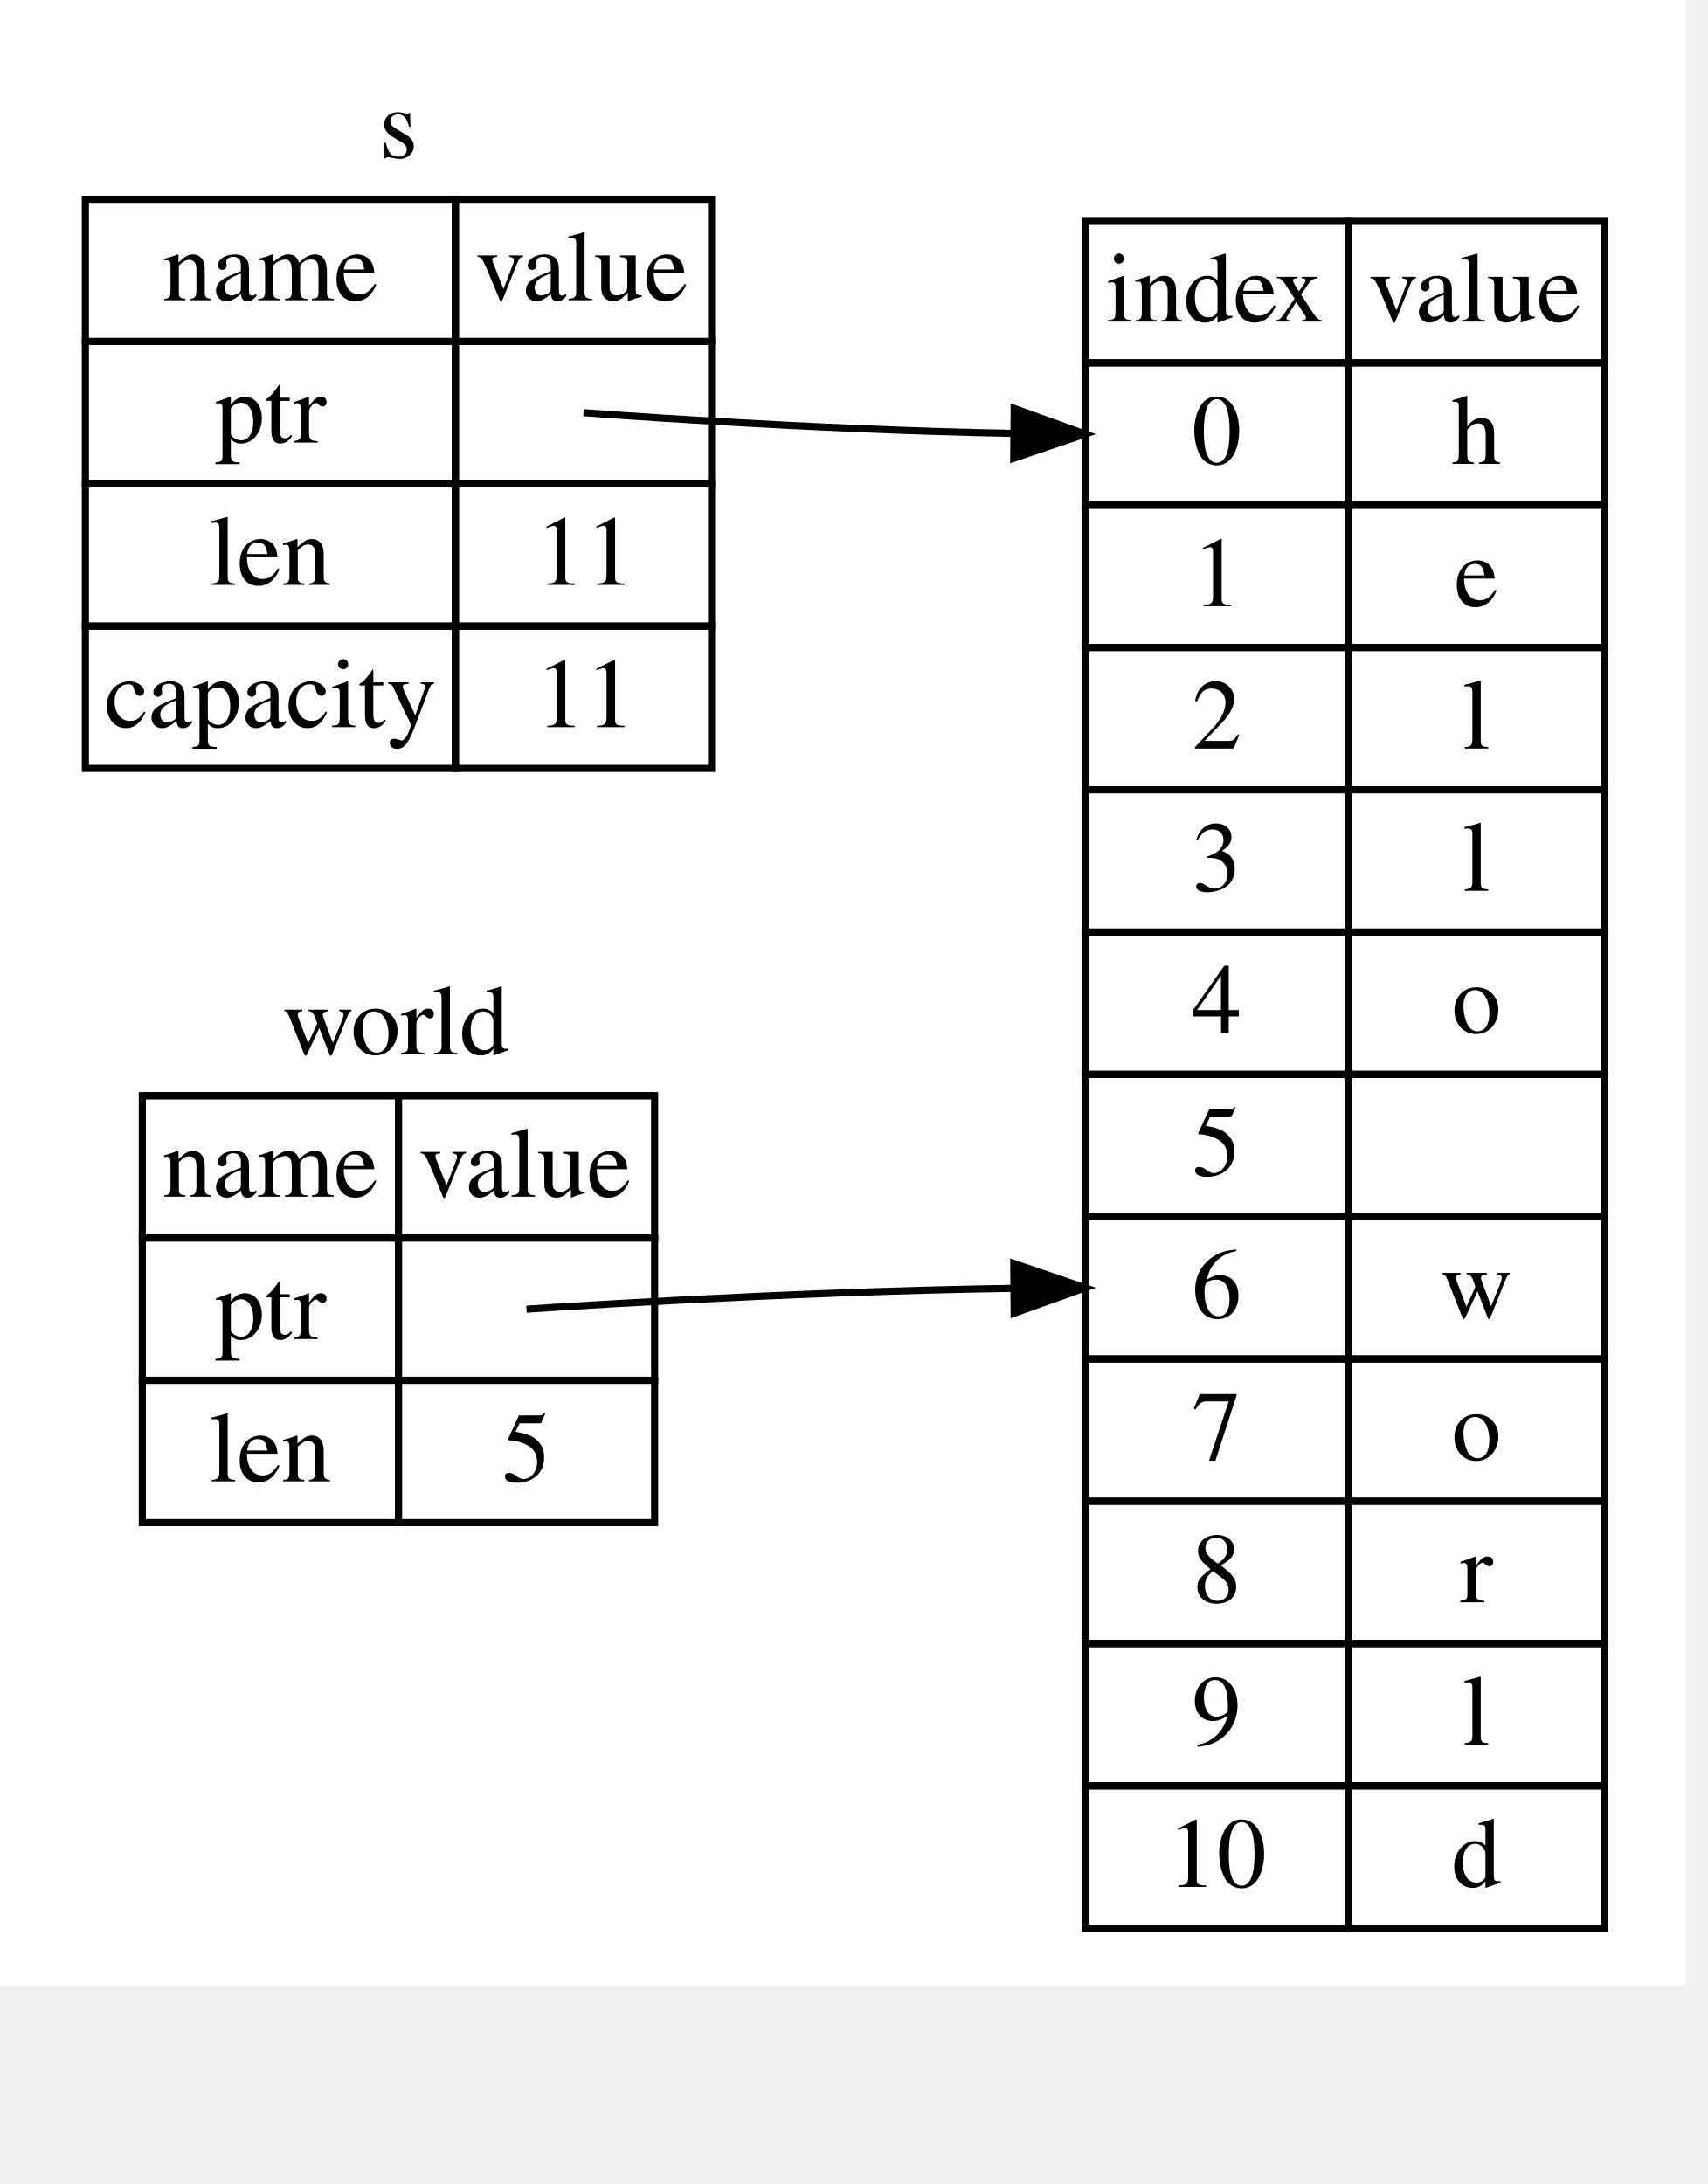
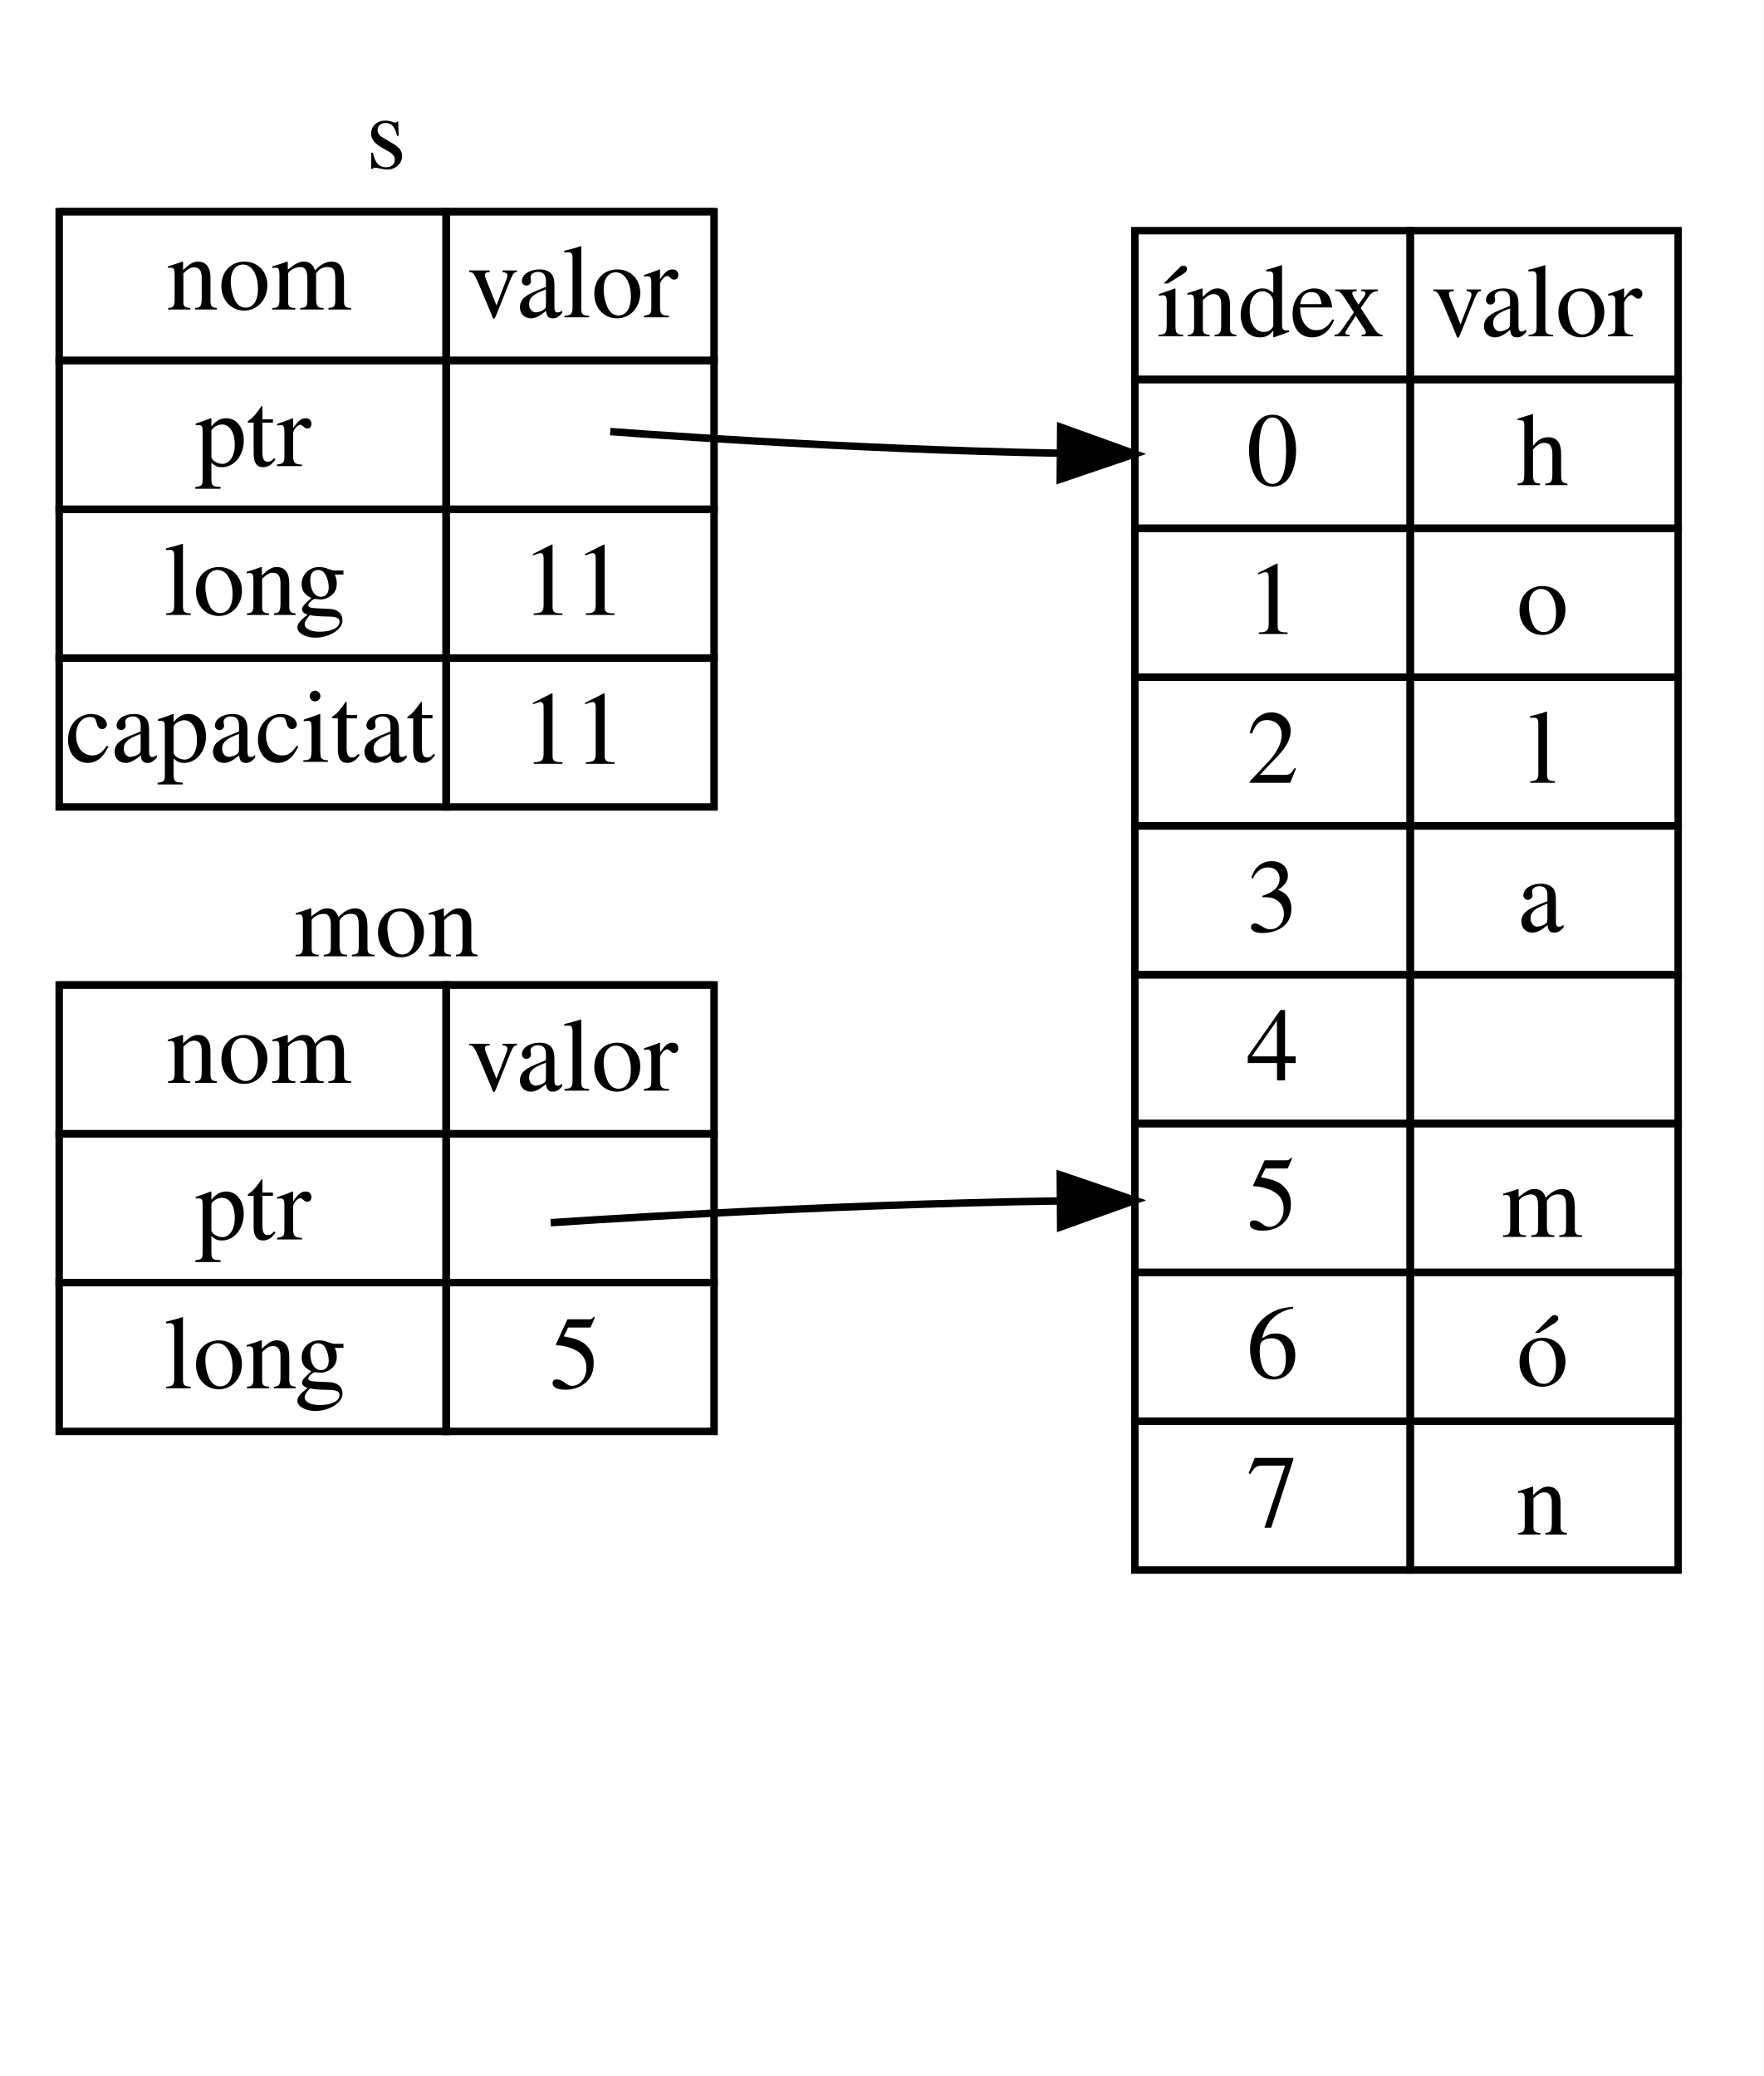
- <svg xmlns="http://www.w3.org/2000/svg" viewBox="0.00 0.00 1000.00 1279.00">
-   <g id="graph0" class="graph" transform="scale(4.1667 4.1667) rotate(0) translate(4 275)">
-     <polygon fill="#ffffff" stroke="transparent" points="-4,4 -4,-275 233,-275 233,4 -4,4" />
-     <g id="node1" class="node">
-       <polyline fill="none" stroke="#000000" points="16,-121 88,-121 " />
-       <text text-anchor="start" x="35.669" y="-126.8" font-family="Times,serif" font-size="14.00" fill="#000000">world</text>
-       <polygon fill="none" stroke="#000000" points="16,-101 16,-121 52,-121 52,-101 16,-101" />
-       <text text-anchor="start" x="18.841" y="-106.8" font-family="Times,serif" font-size="14.00" fill="#000000">name</text>
-       <polygon fill="none" stroke="#000000" points="52,-101 52,-121 88,-121 88,-101 52,-101" />
-       <text text-anchor="start" x="54.841" y="-106.8" font-family="Times,serif" font-size="14.00" fill="#000000">value</text>
-       <polygon fill="none" stroke="#000000" points="16,-81 16,-101 52,-101 52,-81 16,-81" />
-       <text text-anchor="start" x="26.224" y="-86.8" font-family="Times,serif" font-size="14.00" fill="#000000">ptr</text>
-       <polygon fill="none" stroke="#000000" points="52,-81 52,-101 88,-101 88,-81 52,-81" />
-       <polygon fill="none" stroke="#000000" points="16,-61 16,-81 52,-81 52,-61 16,-61" />
-       <text text-anchor="start" x="25.448" y="-66.8" font-family="Times,serif" font-size="14.00" fill="#000000">len</text>
-       <polygon fill="none" stroke="#000000" points="52,-61 52,-81 88,-81 88,-61 52,-61" />
-       <text text-anchor="start" x="66.5" y="-66.8" font-family="Times,serif" font-size="14.00" fill="#000000">5</text>
-     </g>
-     <g id="node3" class="node">
-       <polygon fill="none" stroke="#000000" points="148.5,-224 148.5,-244 185.5,-244 185.5,-224 148.5,-224" />
-       <text text-anchor="start" x="151.448" y="-229.8" font-family="Times,serif" font-size="14.00" fill="#000000">index</text>
-       <polygon fill="none" stroke="#000000" points="185.5,-224 185.5,-244 221.5,-244 221.5,-224 185.5,-224" />
-       <text text-anchor="start" x="188.341" y="-229.8" font-family="Times,serif" font-size="14.00" fill="#000000">value</text>
-       <polygon fill="none" stroke="#000000" points="148.5,-204 148.5,-224 185.5,-224 185.5,-204 148.5,-204" />
-       <text text-anchor="start" x="163.5" y="-209.8" font-family="Times,serif" font-size="14.00" fill="#000000">0</text>
-       <polygon fill="none" stroke="#000000" points="185.5,-204 185.5,-224 221.5,-224 221.5,-204 185.5,-204" />
-       <text text-anchor="start" x="200" y="-209.8" font-family="Times,serif" font-size="14.00" fill="#000000">h</text>
-       <polygon fill="none" stroke="#000000" points="148.5,-184 148.5,-204 185.5,-204 185.5,-184 148.5,-184" />
-       <text text-anchor="start" x="163.5" y="-189.8" font-family="Times,serif" font-size="14.00" fill="#000000">1</text>
-       <polygon fill="none" stroke="#000000" points="185.5,-184 185.5,-204 221.5,-204 221.5,-184 185.5,-184" />
-       <text text-anchor="start" x="200.393" y="-189.8" font-family="Times,serif" font-size="14.00" fill="#000000">e</text>
-       <polygon fill="none" stroke="#000000" points="148.5,-164 148.5,-184 185.5,-184 185.5,-164 148.5,-164" />
-       <text text-anchor="start" x="163.5" y="-169.8" font-family="Times,serif" font-size="14.00" fill="#000000">2</text>
-       <polygon fill="none" stroke="#000000" points="185.5,-164 185.5,-184 221.5,-184 221.5,-164 185.5,-164" />
-       <text text-anchor="start" x="201.555" y="-169.8" font-family="Times,serif" font-size="14.00" fill="#000000">l</text>
-       <polygon fill="none" stroke="#000000" points="148.5,-144 148.5,-164 185.5,-164 185.5,-144 148.5,-144" />
-       <text text-anchor="start" x="163.5" y="-149.8" font-family="Times,serif" font-size="14.00" fill="#000000">3</text>
-       <polygon fill="none" stroke="#000000" points="185.5,-144 185.5,-164 221.5,-164 221.5,-144 185.5,-144" />
-       <text text-anchor="start" x="201.555" y="-149.8" font-family="Times,serif" font-size="14.00" fill="#000000">l</text>
-       <polygon fill="none" stroke="#000000" points="148.5,-124 148.5,-144 185.5,-144 185.5,-124 148.5,-124" />
-       <text text-anchor="start" x="163.5" y="-129.8" font-family="Times,serif" font-size="14.00" fill="#000000">4</text>
-       <polygon fill="none" stroke="#000000" points="185.5,-124 185.5,-144 221.5,-144 221.5,-124 185.5,-124" />
-       <text text-anchor="start" x="200" y="-129.8" font-family="Times,serif" font-size="14.00" fill="#000000">o</text>
-       <polygon fill="none" stroke="#000000" points="148.5,-104 148.5,-124 185.5,-124 185.5,-104 148.5,-104" />
-       <text text-anchor="start" x="163.5" y="-109.8" font-family="Times,serif" font-size="14.00" fill="#000000">5</text>
-       <polygon fill="none" stroke="#000000" points="185.5,-104 185.5,-124 221.5,-124 221.5,-104 185.5,-104" />
-       <text text-anchor="start" x="201.75" y="-109.8" font-family="Times,serif" font-size="14.00" fill="#000000"> </text>
-       <polygon fill="none" stroke="#000000" points="148.5,-84 148.5,-104 185.5,-104 185.5,-84 148.5,-84" />
-       <text text-anchor="start" x="163.5" y="-89.8" font-family="Times,serif" font-size="14.00" fill="#000000">6</text>
-       <polygon fill="none" stroke="#000000" points="185.5,-84 185.5,-104 221.5,-104 221.5,-84 185.5,-84" />
-       <text text-anchor="start" x="198.445" y="-89.8" font-family="Times,serif" font-size="14.00" fill="#000000">w</text>
-       <polygon fill="none" stroke="#000000" points="148.5,-64 148.5,-84 185.5,-84 185.5,-64 148.5,-64" />
-       <text text-anchor="start" x="163.5" y="-69.8" font-family="Times,serif" font-size="14.00" fill="#000000">7</text>
-       <polygon fill="none" stroke="#000000" points="185.5,-64 185.5,-84 221.5,-84 221.5,-64 185.5,-64" />
-       <text text-anchor="start" x="200" y="-69.8" font-family="Times,serif" font-size="14.00" fill="#000000">o</text>
-       <polygon fill="none" stroke="#000000" points="148.5,-44 148.5,-64 185.5,-64 185.5,-44 148.5,-44" />
-       <text text-anchor="start" x="163.5" y="-49.8" font-family="Times,serif" font-size="14.00" fill="#000000">8</text>
-       <polygon fill="none" stroke="#000000" points="185.5,-44 185.5,-64 221.5,-64 221.5,-44 185.5,-44" />
-       <text text-anchor="start" x="201.169" y="-49.8" font-family="Times,serif" font-size="14.00" fill="#000000">r</text>
-       <polygon fill="none" stroke="#000000" points="148.5,-24 148.5,-44 185.5,-44 185.5,-24 148.5,-24" />
-       <text text-anchor="start" x="163.5" y="-29.8" font-family="Times,serif" font-size="14.00" fill="#000000">9</text>
-       <polygon fill="none" stroke="#000000" points="185.5,-24 185.5,-44 221.5,-44 221.5,-24 185.5,-24" />
-       <text text-anchor="start" x="201.555" y="-29.8" font-family="Times,serif" font-size="14.00" fill="#000000">l</text>
-       <polygon fill="none" stroke="#000000" points="148.5,-4 148.5,-24 185.5,-24 185.5,-4 148.5,-4" />
-       <text text-anchor="start" x="160" y="-9.8" font-family="Times,serif" font-size="14.00" fill="#000000">10</text>
-       <polygon fill="none" stroke="#000000" points="185.5,-4 185.5,-24 221.5,-24 221.5,-4 185.5,-4" />
-       <text text-anchor="start" x="200" y="-9.8" font-family="Times,serif" font-size="14.00" fill="#000000">d</text>
-     </g>
-     <g id="edge1" class="edge">
-       <path fill="none" stroke="#000000" d="M70,-91C70,-91 105.796,-93.464 138.495,-93.926" />
-       <polygon fill="#000000" stroke="#000000" points="138.474,-97.426 148.5,-94 138.526,-90.426 138.474,-97.426" />
-     </g>
-     <g id="node2" class="node">
-       <polyline fill="none" stroke="#000000" points="8,-247 96,-247 " />
-       <text text-anchor="start" x="49.276" y="-252.8" font-family="Times,serif" font-size="14.00" fill="#000000">s</text>
-       <polygon fill="none" stroke="#000000" points="8,-227 8,-247 60,-247 60,-227 8,-227" />
-       <text text-anchor="start" x="18.841" y="-232.8" font-family="Times,serif" font-size="14.00" fill="#000000">name</text>
-       <polygon fill="none" stroke="#000000" points="60,-227 60,-247 96,-247 96,-227 60,-227" />
-       <text text-anchor="start" x="62.841" y="-232.8" font-family="Times,serif" font-size="14.00" fill="#000000">value</text>
-       <polygon fill="none" stroke="#000000" points="8,-207 8,-227 60,-227 60,-207 8,-207" />
-       <text text-anchor="start" x="26.224" y="-212.8" font-family="Times,serif" font-size="14.00" fill="#000000">ptr</text>
-       <polygon fill="none" stroke="#000000" points="60,-207 60,-227 96,-227 96,-207 60,-207" />
-       <polygon fill="none" stroke="#000000" points="8,-187 8,-207 60,-207 60,-187 8,-187" />
-       <text text-anchor="start" x="25.448" y="-192.8" font-family="Times,serif" font-size="14.00" fill="#000000">len</text>
-       <polygon fill="none" stroke="#000000" points="60,-187 60,-207 96,-207 96,-187 60,-187" />
-       <text text-anchor="start" x="71.256" y="-192.8" font-family="Times,serif" font-size="14.00" fill="#000000">11</text>
-       <polygon fill="none" stroke="#000000" points="8,-167 8,-187 60,-187 60,-167 8,-167" />
-       <text text-anchor="start" x="10.683" y="-172.8" font-family="Times,serif" font-size="14.00" fill="#000000">capacity</text>
-       <polygon fill="none" stroke="#000000" points="60,-167 60,-187 96,-187 96,-167 60,-167" />
-       <text text-anchor="start" x="71.256" y="-172.8" font-family="Times,serif" font-size="14.00" fill="#000000">11</text>
-     </g>
-     <g id="edge2" class="edge">
-       <path fill="none" stroke="#000000" d="M78,-217C78,-217 109.318,-214.599 138.373,-214.093" />
-       <polygon fill="#000000" stroke="#000000" points="138.533,-217.592 148.5,-214 138.468,-210.592 138.533,-217.592" />
-     </g>
+ <svg xmlns="http://www.w3.org/2000/svg" viewBox="0 0 987.508 1162.509" version="1.1" id="svg186" width="987.508" height="1162.509">
+   <defs id="defs190" />
+   <polygon fill="#ffffff" stroke="transparent" points="-4,4 -4,-275 233,-275 233,4 " id="polygon4" transform="matrix(4.1667,0,0,4.1667,16.6668,1145.842)" />
+   <text text-anchor="start" x="164.58" y="535.505" font-family="Times, serif" font-size="58.334px" fill="#000000" id="text10" style="stroke-width:4.167">mon</text>
+   <polygon fill="none" stroke="#000000" points="185.5,-244 185.5,-224 148.5,-224 148.5,-244 " id="polygon37" transform="matrix(4.1667,0,0,4.1667,16.6668,1145.842)" />
+   <text text-anchor="start" x="647.706" y="188.335" font-family="Times, serif" font-size="58.334px" fill="#000000" id="text39" style="stroke-width:4.167">índex</text>
+   <polygon fill="none" stroke="#000000" points="221.5,-244 221.5,-224 185.5,-224 185.5,-244 " id="polygon41" transform="matrix(4.1667,0,0,4.1667,16.6668,1145.842)" />
+   <text text-anchor="start" x="801.428" y="188.335" font-family="Times, serif" font-size="58.334px" fill="#000000" id="text43" style="stroke-width:4.167">valor</text>
+   <polygon fill="none" stroke="#000000" points="185.5,-224 185.5,-204 148.5,-204 148.5,-224 " id="polygon45" transform="matrix(4.1667,0,0,4.1667,16.6668,1145.842)" />
+   <text text-anchor="start" x="697.922" y="271.669" font-family="Times, serif" font-size="58.334px" fill="#000000" id="text47" style="stroke-width:4.167">0</text>
+   <polygon fill="none" stroke="#000000" points="221.5,-224 221.5,-204 185.5,-204 185.5,-224 " id="polygon49" transform="matrix(4.1667,0,0,4.1667,16.6668,1145.842)" />
+   <text text-anchor="start" x="849.174" y="271.669" font-family="Times, serif" font-size="58.334px" fill="#000000" id="text51" style="stroke-width:4.167">h</text>
+   <polygon fill="none" stroke="#000000" points="185.5,-204 185.5,-184 148.5,-184 148.5,-204 " id="polygon53" transform="matrix(4.1667,0,0,4.1667,16.6668,1145.842)" />
+   <text text-anchor="start" x="697.922" y="355.003" font-family="Times, serif" font-size="58.334px" fill="#000000" id="text55" style="stroke-width:4.167">1</text>
+   <polygon fill="none" stroke="#000000" points="221.5,-204 221.5,-184 185.5,-184 185.5,-204 " id="polygon57" transform="matrix(4.1667,0,0,4.1667,16.6668,1145.842)" />
+   <text text-anchor="start" x="849.087" y="355.003" font-family="Times, serif" font-size="58.334px" fill="#000000" id="text59" style="stroke-width:4.167">o</text>
+   <polygon fill="none" stroke="#000000" points="185.5,-184 185.5,-164 148.5,-164 148.5,-184 " id="polygon61" transform="matrix(4.1667,0,0,4.1667,16.6668,1145.842)" />
+   <text text-anchor="start" x="697.922" y="438.337" font-family="Times, serif" font-size="58.334px" fill="#000000" id="text63" style="stroke-width:4.167">2</text>
+   <polygon fill="none" stroke="#000000" points="221.5,-184 221.5,-164 185.5,-164 185.5,-184 " id="polygon65" transform="matrix(4.1667,0,0,4.1667,16.6668,1145.842)" />
+   <text text-anchor="start" x="855.591" y="438.337" font-family="Times, serif" font-size="58.334px" fill="#000000" id="text67" style="stroke-width:4.167">l</text>
+   <polygon fill="none" stroke="#000000" points="185.5,-164 185.5,-144 148.5,-144 148.5,-164 " id="polygon69" transform="matrix(4.1667,0,0,4.1667,16.6668,1145.842)" />
+   <text text-anchor="start" x="697.922" y="521.671" font-family="Times, serif" font-size="58.334px" fill="#000000" id="text71" style="stroke-width:4.167">3</text>
+   <polygon fill="none" stroke="#000000" points="221.5,-164 221.5,-144 185.5,-144 185.5,-164 " id="polygon73" transform="matrix(4.1667,0,0,4.1667,16.6668,1145.842)" />
+   <text text-anchor="start" x="849.67" y="521.671" font-family="Times, serif" font-size="58.334px" fill="#000000" id="text75" style="stroke-width:4.167">a</text>
+   <polygon fill="none" stroke="#000000" points="185.5,-144 185.5,-124 148.5,-124 148.5,-144 " id="polygon77" transform="matrix(4.1667,0,0,4.1667,16.6668,1145.842)" />
+   <text text-anchor="start" x="697.922" y="605.005" font-family="Times, serif" font-size="58.334px" fill="#000000" id="text79" style="stroke-width:4.167">4</text>
+   <polygon fill="none" stroke="#000000" points="221.5,-144 221.5,-124 185.5,-124 185.5,-144 " id="polygon81" transform="matrix(4.1667,0,0,4.1667,16.6668,1145.842)" />
+   <polygon fill="none" stroke="#000000" points="185.5,-124 185.5,-104 148.5,-104 148.5,-124 " id="polygon85" transform="matrix(4.1667,0,0,4.1667,16.6668,1145.842)" />
+   <text text-anchor="start" x="697.922" y="688.339" font-family="Times, serif" font-size="58.334px" fill="#000000" id="text87" style="stroke-width:4.167">5</text>
+   <polygon fill="none" stroke="#000000" points="221.5,-124 221.5,-104 185.5,-104 185.5,-124 " id="polygon89" transform="matrix(4.1667,0,0,4.1667,16.6668,1145.842)" />
+   <text text-anchor="start" x="857.299" y="688.339" font-family="Times, serif" font-size="58.334px" fill="#000000" id="text91" style="stroke-width:4.167" />
+   <polygon fill="none" stroke="#000000" points="185.5,-104 185.5,-84 148.5,-84 148.5,-104 " id="polygon93" transform="matrix(4.1667,0,0,4.1667,16.6668,1145.842)" />
+   <text text-anchor="start" x="697.922" y="771.673" font-family="Times, serif" font-size="58.334px" fill="#000000" id="text95" style="stroke-width:4.167">6</text>
+   <polygon fill="none" stroke="#000000" points="221.5,-104 221.5,-84 185.5,-84 185.5,-104 " id="polygon97" transform="matrix(4.1667,0,0,4.1667,16.6668,1145.842)" />
+   <text text-anchor="start" x="840.57" y="692.631" font-family="Times, serif" font-size="58.334px" fill="#000000" id="text99" style="stroke-width:4.167">m</text>
+   <polygon fill="none" stroke="#000000" points="185.5,-84 185.5,-64 148.5,-64 148.5,-84 " id="polygon101" transform="matrix(4.1667,0,0,4.1667,16.6668,1145.842)" />
+   <text text-anchor="start" x="697.922" y="855.007" font-family="Times, serif" font-size="58.334px" fill="#000000" id="text103" style="stroke-width:4.167">7</text>
+   <polygon fill="none" stroke="#000000" points="221.5,-84 221.5,-64 185.5,-64 185.5,-84 " id="polygon105" transform="matrix(4.1667,0,0,4.1667,16.6668,1145.842)" />
+   <text text-anchor="start" x="849.087" y="775.965" font-family="Times, serif" font-size="58.334px" fill="#000000" id="text107" style="stroke-width:4.167">ó</text>
+   <text text-anchor="start" x="849.029" y="859.299" font-family="Times, serif" font-size="58.334px" fill="#000000" id="text115" style="stroke-width:4.167">n</text>
+   <g id="edge1" class="edge" transform="matrix(4.1667,0,0,4.1667,16.6668,1063.842)">
+     <path fill="none" stroke="#000000" d="m 70,-91 c 0,0 35.796,-2.464 68.495,-2.926" id="path136" />
+     <polygon fill="#000000" stroke="#000000" points="138.474,-97.426 148.5,-94 138.526,-90.426 " id="polygon138" />
+   </g>
+   <g id="edge2" class="edge" transform="matrix(4.1667,0,0,4.1667,16.6668,1145.842)">
+     <path fill="none" stroke="#000000" d="m 78,-217 c 0,0 31.318,2.401 60.373,2.907" id="path180" />
+     <polygon fill="#000000" stroke="#000000" points="148.5,-214 138.468,-210.592 138.533,-217.592 " id="polygon182" />
+   </g>
+   <text text-anchor="start" x="204.83" y="94.36" font-family="Times, serif" font-size="58.334px" fill="#000000" id="text10-4" style="stroke-width:4.167">s</text>
+   <g id="g1455" transform="translate(-8.361855)">
+     <polyline fill="none" stroke="#000000" points="8,-124 96,-124 " id="polyline8-0" transform="matrix(4.1667,0,0,4.1667,8.16083,635.1979)" />
+     <polygon fill="none" stroke="#000000" points="60,-124 60,-104 8,-104 8,-124 " id="polygon12-4" transform="matrix(4.1667,0,0,4.1667,8.16083,635.1979)" />
+     <text text-anchor="start" x="101.469" y="173.339" font-family="Times, serif" font-size="58.334px" fill="#000000" id="text14-4" style="stroke-width:4.167">nom</text>
+     <polygon fill="none" stroke="#000000" points="96,-124 96,-104 60,-104 60,-124 " id="polygon16-4" transform="matrix(4.1667,0,0,4.1667,8.16083,635.1979)" />
+     <text text-anchor="start" x="270.002" y="177.694" font-family="Times, serif" font-size="58.334px" fill="#000000" id="text18-7" style="stroke-width:4.167">valor</text>
+     <polygon fill="none" stroke="#000000" points="60,-104 60,-84 8,-84 8,-104 " id="polygon20-6" transform="matrix(4.1667,0,0,4.1667,8.16083,635.1979)" />
+     <text text-anchor="start" x="117.429" y="261.028" font-family="Times, serif" font-size="58.334px" fill="#000000" id="text22-3" style="stroke-width:4.167">ptr</text>
+     <polygon fill="none" stroke="#000000" points="96,-104 96,-84 60,-84 60,-104 " id="polygon24-1" transform="matrix(4.1667,0,0,4.1667,8.16083,635.1979)" />
+     <polygon fill="none" stroke="#000000" points="60,-84 60,-64 8,-64 8,-84 " id="polygon26-7" transform="matrix(4.1667,0,0,4.1667,8.16083,635.1979)" />
+     <text text-anchor="start" x="100.196" y="344.362" font-family="Times, serif" font-size="58.334px" fill="#000000" id="text28-5" style="stroke-width:4.167">long</text>
+     <polygon fill="none" stroke="#000000" points="96,-84 96,-64 60,-64 60,-84 " id="polygon30-9" transform="matrix(4.1667,0,0,4.1667,8.16083,635.1979)" />
+     <text text-anchor="start" x="300.306" y="344.362" font-family="Times, serif" font-size="58.334px" fill="#000000" id="text32-6" style="stroke-width:4.167">11</text>
+     <polygon fill="none" stroke="#000000" points="60,-64 60,-44 8,-44 8,-64 " id="polygon34-2" transform="matrix(4.1667,0,0,4.1667,8.16083,635.1979)" />
+     <text text-anchor="start" x="44.999" y="426.629" font-family="Times, serif" font-size="58.334px" fill="#000000" id="text36-1" style="stroke-width:4.167">capacitat</text>
+     <polygon fill="none" stroke="#000000" points="96,-64 96,-44 60,-44 60,-64 " id="polygon38-7" transform="matrix(4.1667,0,0,4.1667,8.16083,635.1979)" />
+     <text text-anchor="start" x="300.306" y="427.696" font-family="Times, serif" font-size="58.334px" fill="#000000" id="text40-8" style="stroke-width:4.167">11</text>
+   </g>
+   <g id="g1437" transform="translate(767.0767,-112.4127)">
+     <polyline fill="none" stroke="#000000" points="8,-124 96,-124 " id="polyline8-0-3" transform="matrix(4.1667,0,0,4.1667,-767.2777,1180.637)" />
+     <polygon fill="none" stroke="#000000" points="60,-104 8,-104 8,-124 60,-124 " id="polygon12-4-1" transform="matrix(4.1667,0,0,4.1667,-767.2777,1180.637)" />
+     <text text-anchor="start" x="-673.97" y="718.778" font-family="Times, serif" font-size="58.334px" fill="#000000" id="text14-4-0" style="stroke-width:4.167">nom</text>
+     <polygon fill="none" stroke="#000000" points="96,-104 60,-104 60,-124 96,-124 " id="polygon16-4-6" transform="matrix(4.1667,0,0,4.1667,-767.2777,1180.637)" />
+     <text text-anchor="start" x="-505.437" y="723.133" font-family="Times, serif" font-size="58.334px" fill="#000000" id="text18-7-3" style="stroke-width:4.167">valor</text>
+     <polygon fill="none" stroke="#000000" points="60,-84 8,-84 8,-104 60,-104 " id="polygon20-6-2" transform="matrix(4.1667,0,0,4.1667,-767.2777,1180.637)" />
+     <text text-anchor="start" x="-658.01" y="806.467" font-family="Times, serif" font-size="58.334px" fill="#000000" id="text22-3-0" style="stroke-width:4.167">ptr</text>
+     <polygon fill="none" stroke="#000000" points="96,-84 60,-84 60,-104 96,-104 " id="polygon24-1-6" transform="matrix(4.1667,0,0,4.1667,-767.2777,1180.637)" />
+     <polygon fill="none" stroke="#000000" points="60,-64 8,-64 8,-84 60,-84 " id="polygon26-7-1" transform="matrix(4.1667,0,0,4.1667,-767.2777,1180.637)" />
+     <text text-anchor="start" x="-675.243" y="889.801" font-family="Times, serif" font-size="58.334px" fill="#000000" id="text28-5-5" style="stroke-width:4.167">long</text>
+     <polygon fill="none" stroke="#000000" points="96,-64 60,-64 60,-84 96,-84 " id="polygon30-9-5" transform="matrix(4.1667,0,0,4.1667,-767.2777,1180.637)" />
+     <text text-anchor="start" x="-459.528" y="889.801" font-family="Times, serif" font-size="58.334px" fill="#000000" id="text32-6-4" style="stroke-width:4.167">5</text>
  </g>
</svg>
